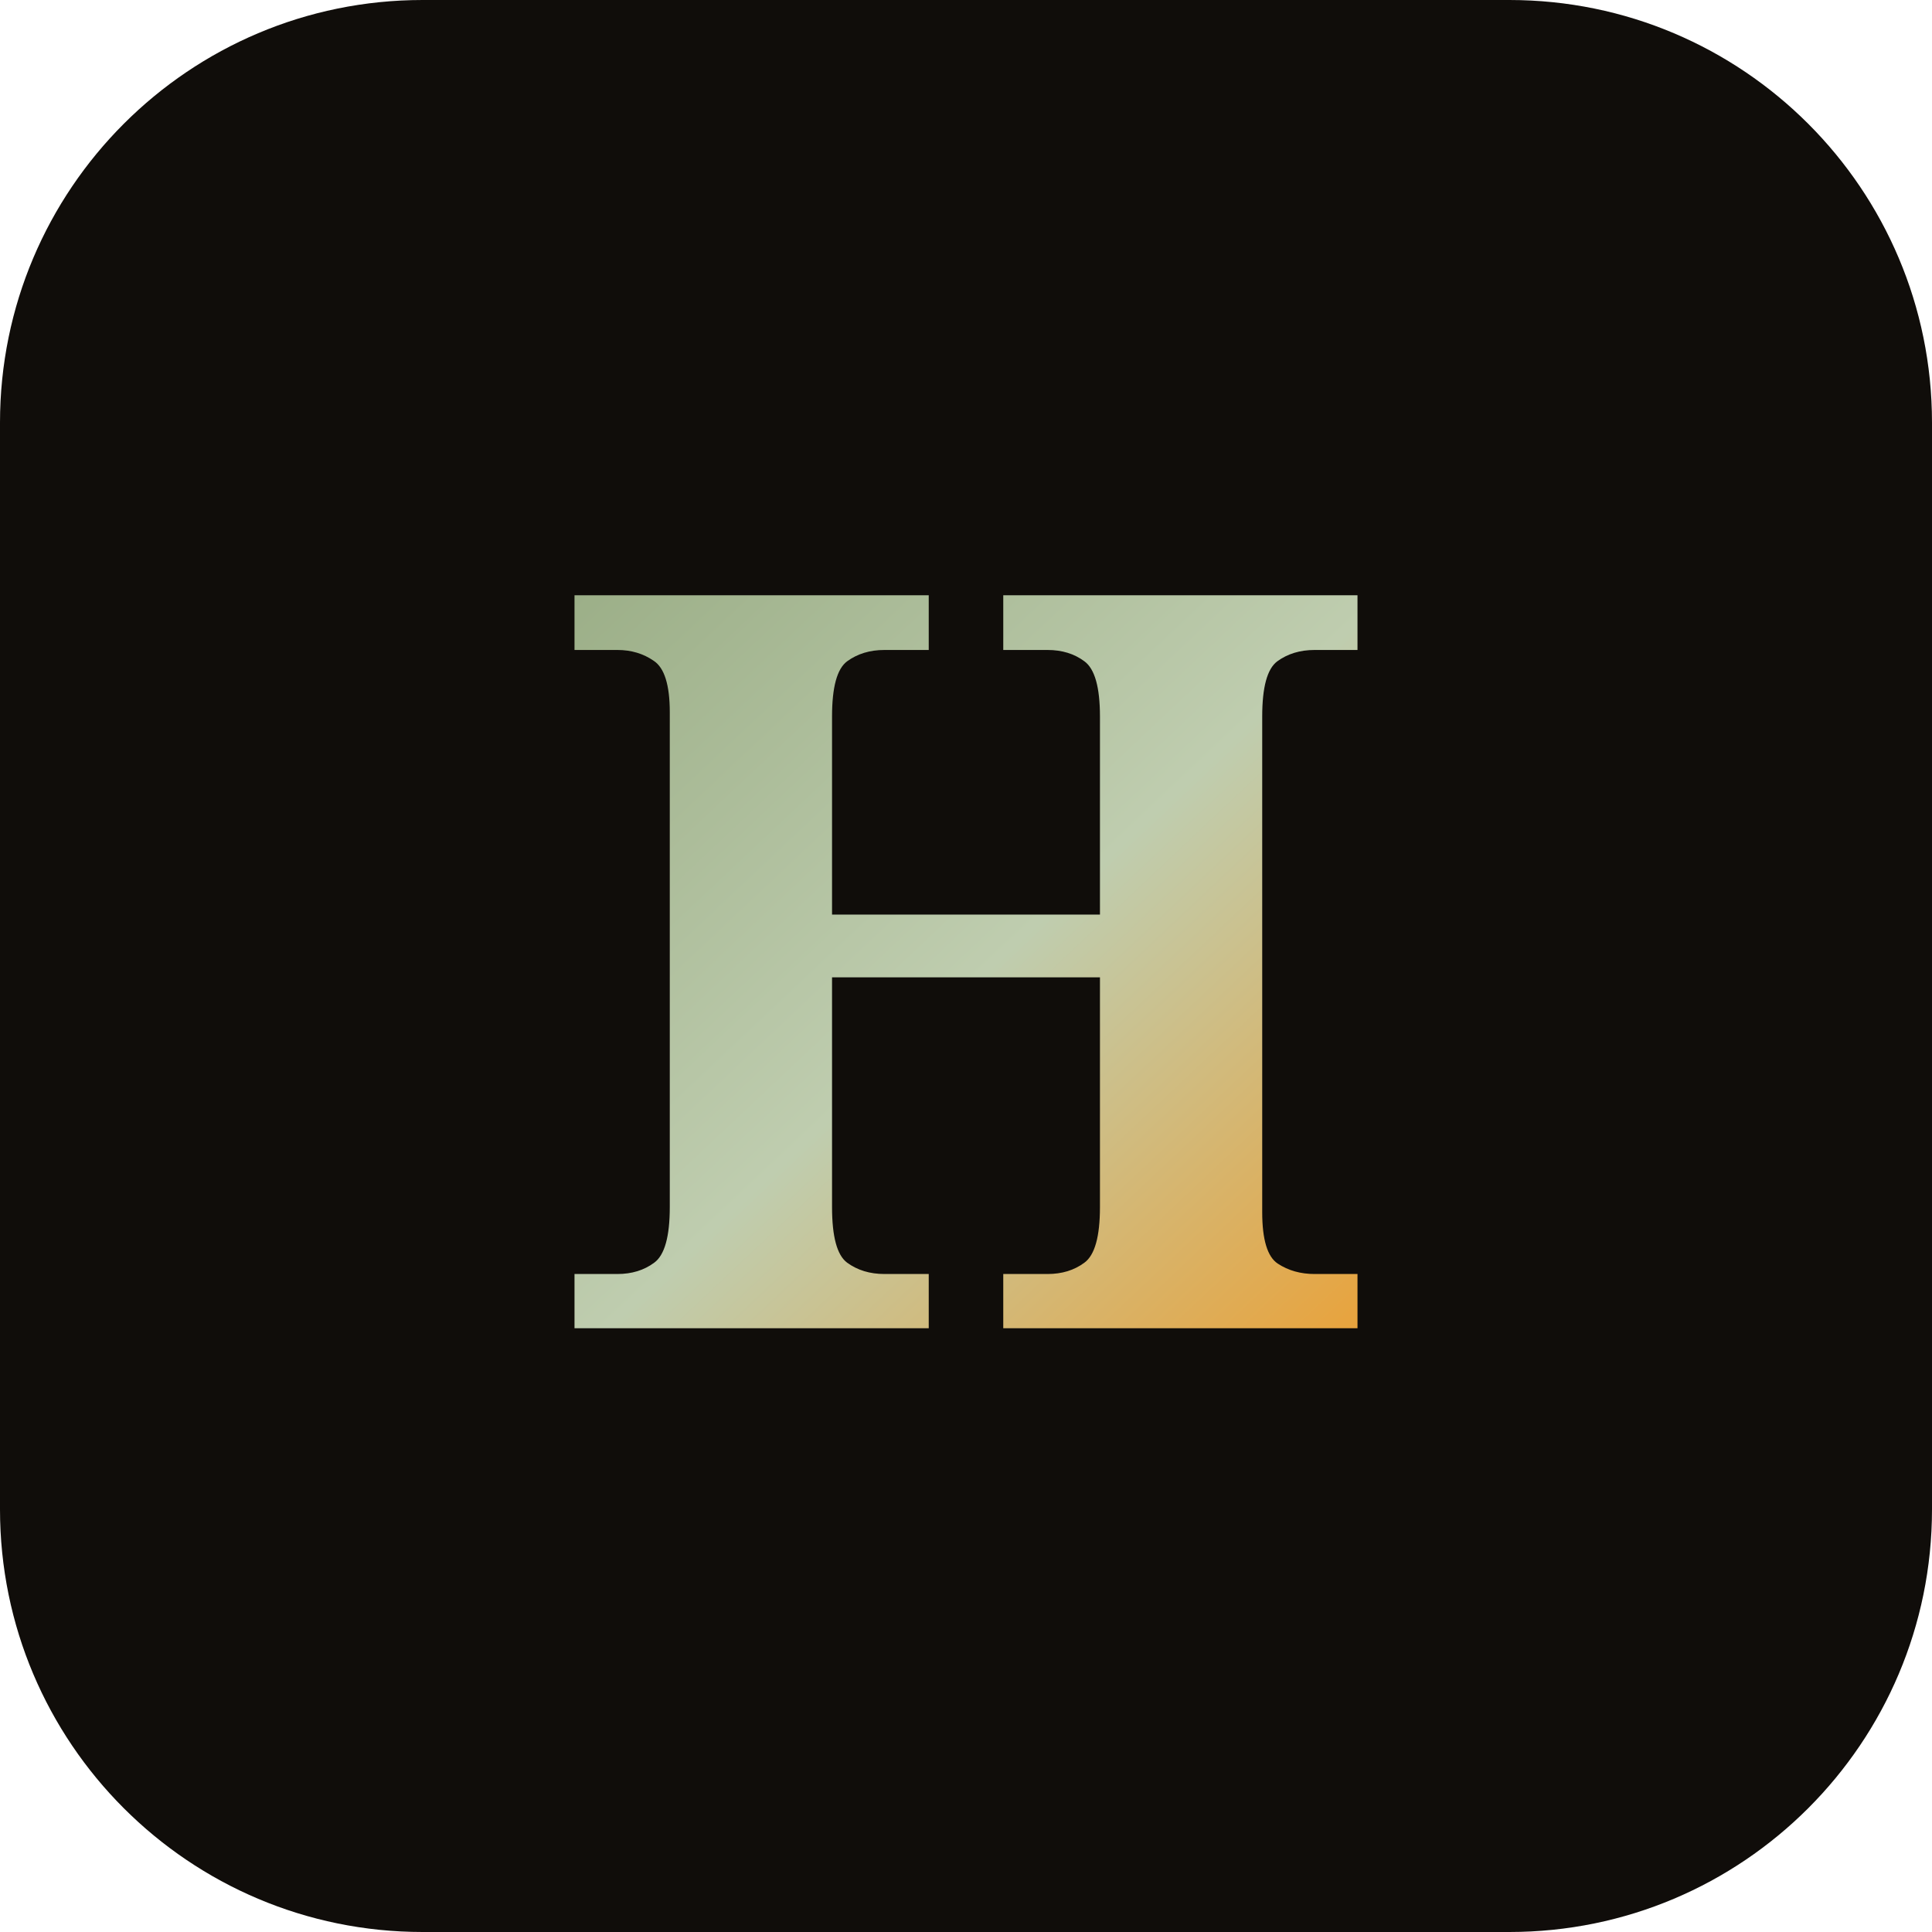
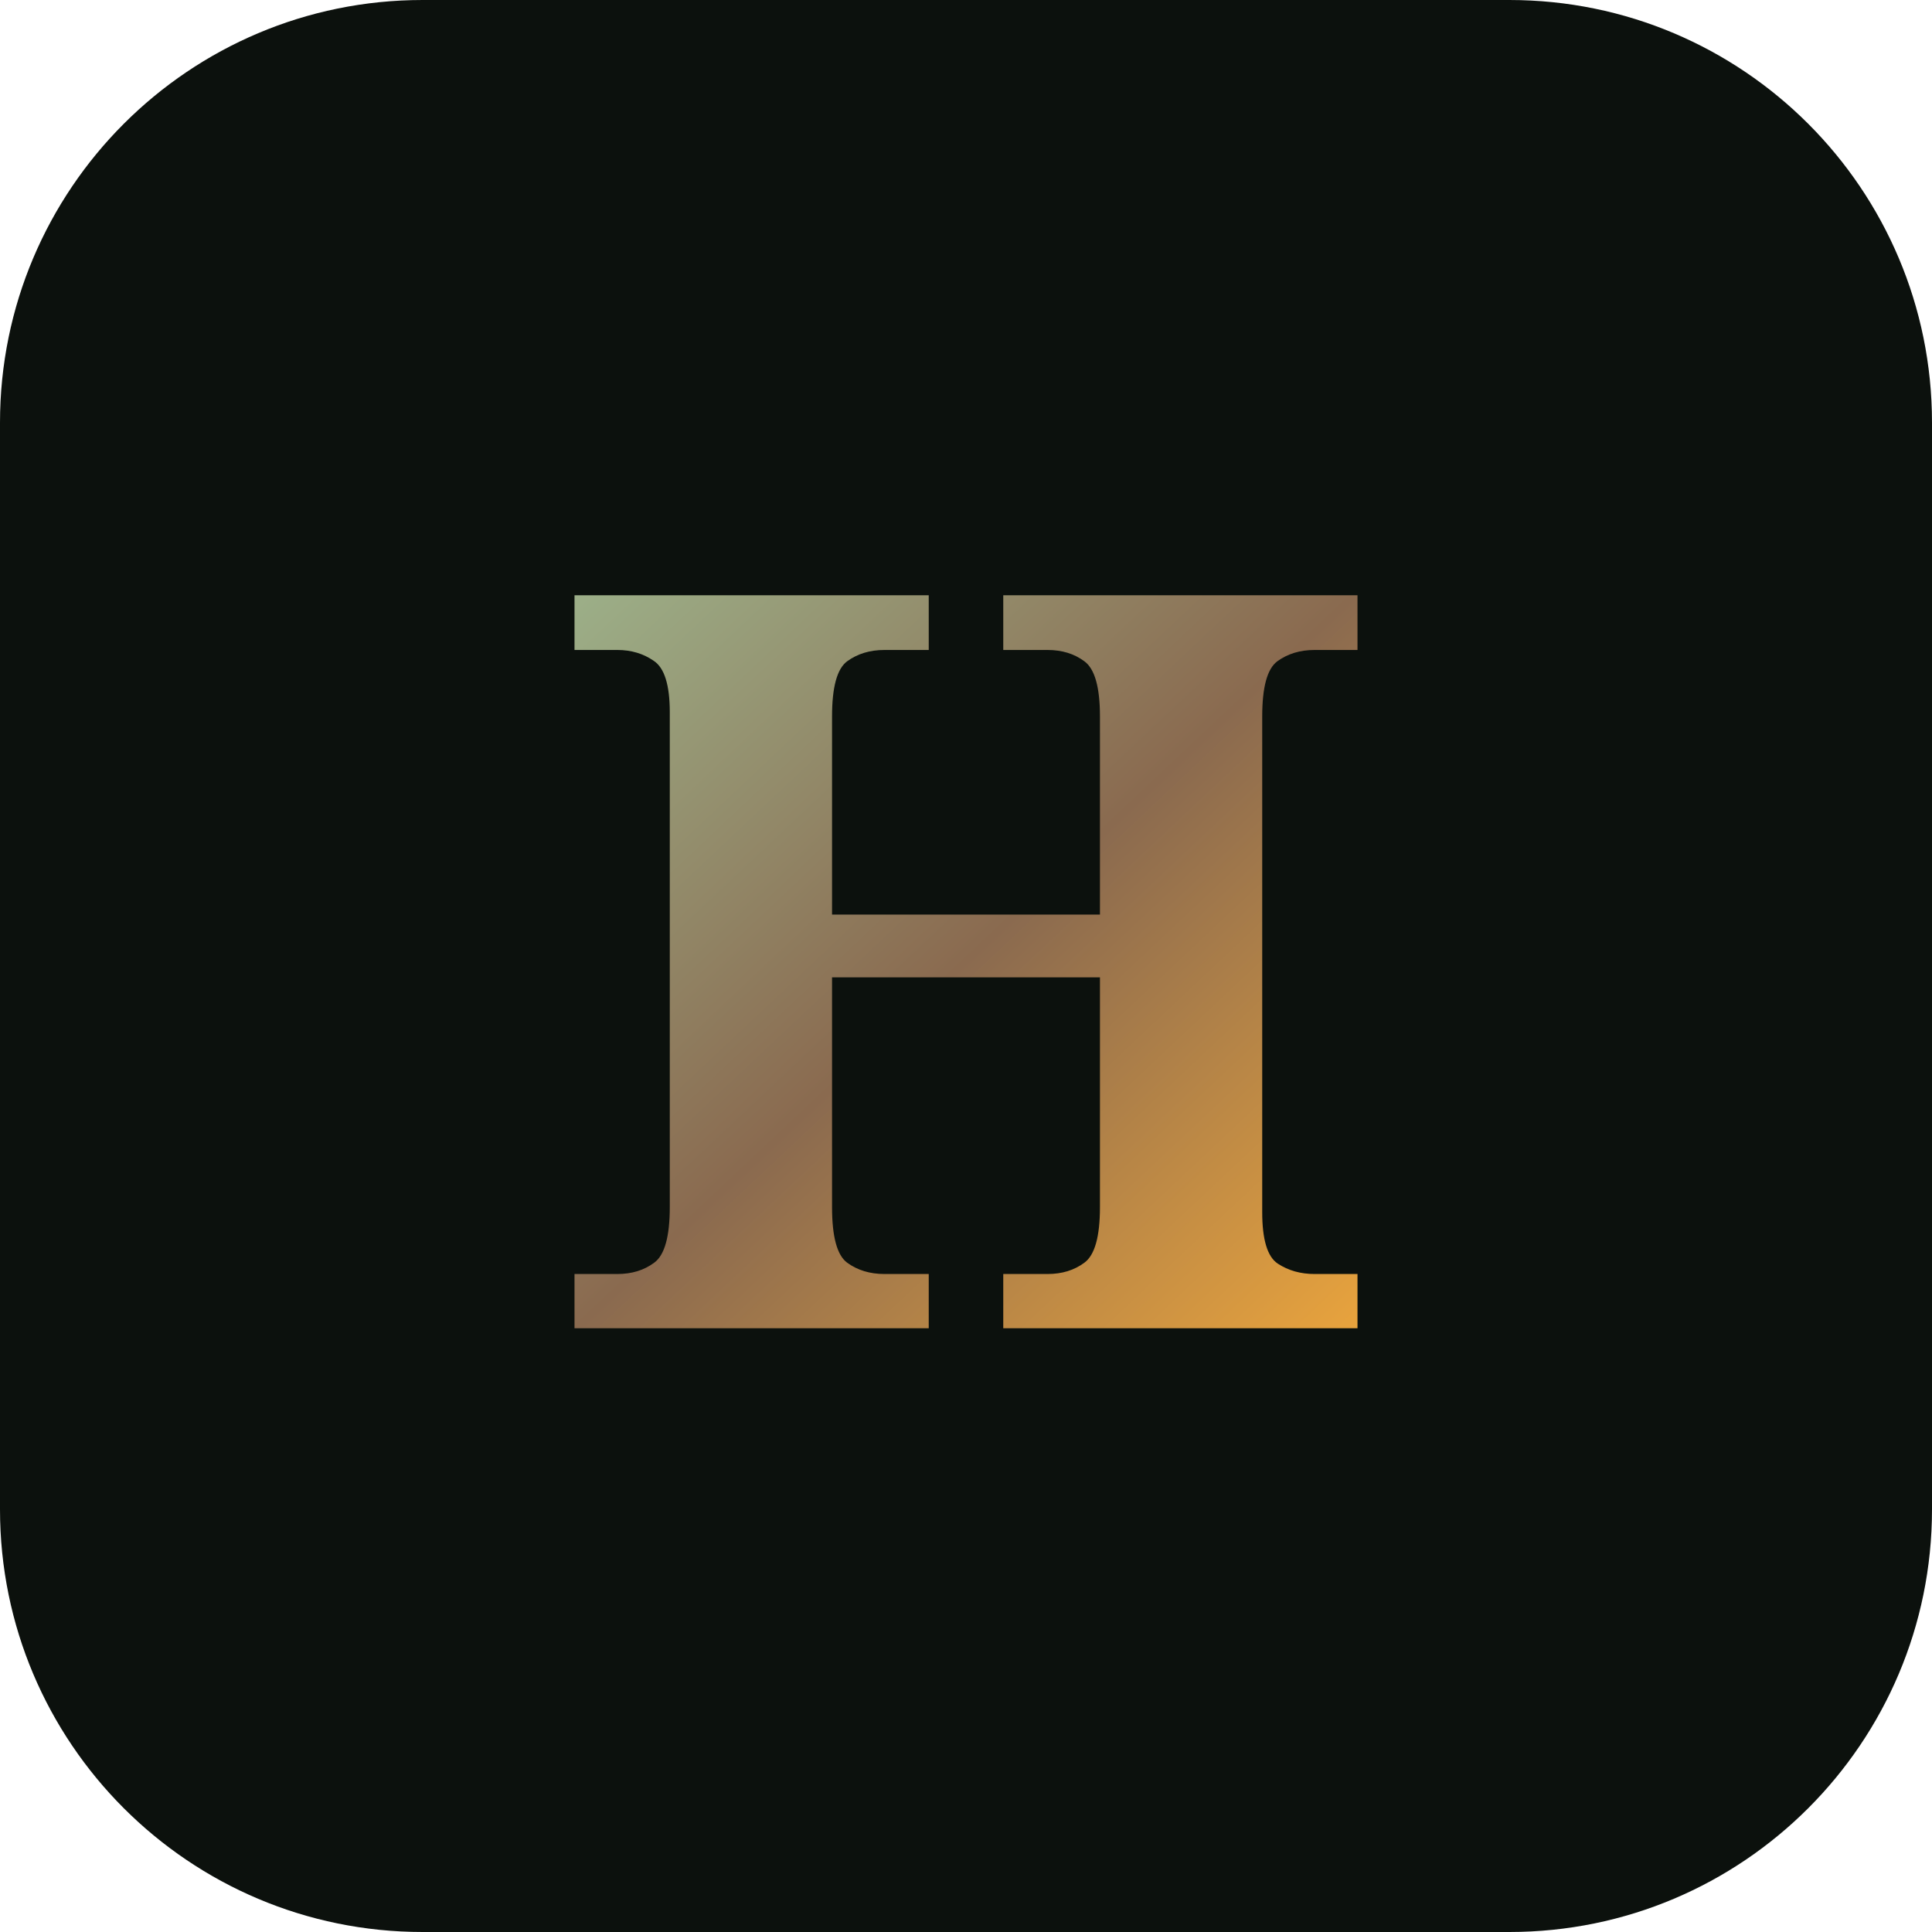
<svg xmlns="http://www.w3.org/2000/svg" viewBox="0 0 64 64">
  <defs>
    <linearGradient id="g" x1="0" y1="0" x2="1" y2="1">
      <stop offset="0%" stop-color="#9CAF88" />
-       <stop offset="52%" stop-color="#BFCDAF" />
+       <stop offset="50%" stop-color="#8A6A4F" />
      <stop offset="100%" stop-color="#E8A33D" />
    </linearGradient>
  </defs>
-   <rect width="64" height="64" rx="14" fill="#100D0A" />
+   <rect width="64" height="64" rx="14" fill="#0C110D" />
  <text x="32" y="44" font-family="Georgia, serif" font-size="34" font-weight="700" text-anchor="middle" fill="url(#g)">H</text>
</svg>
